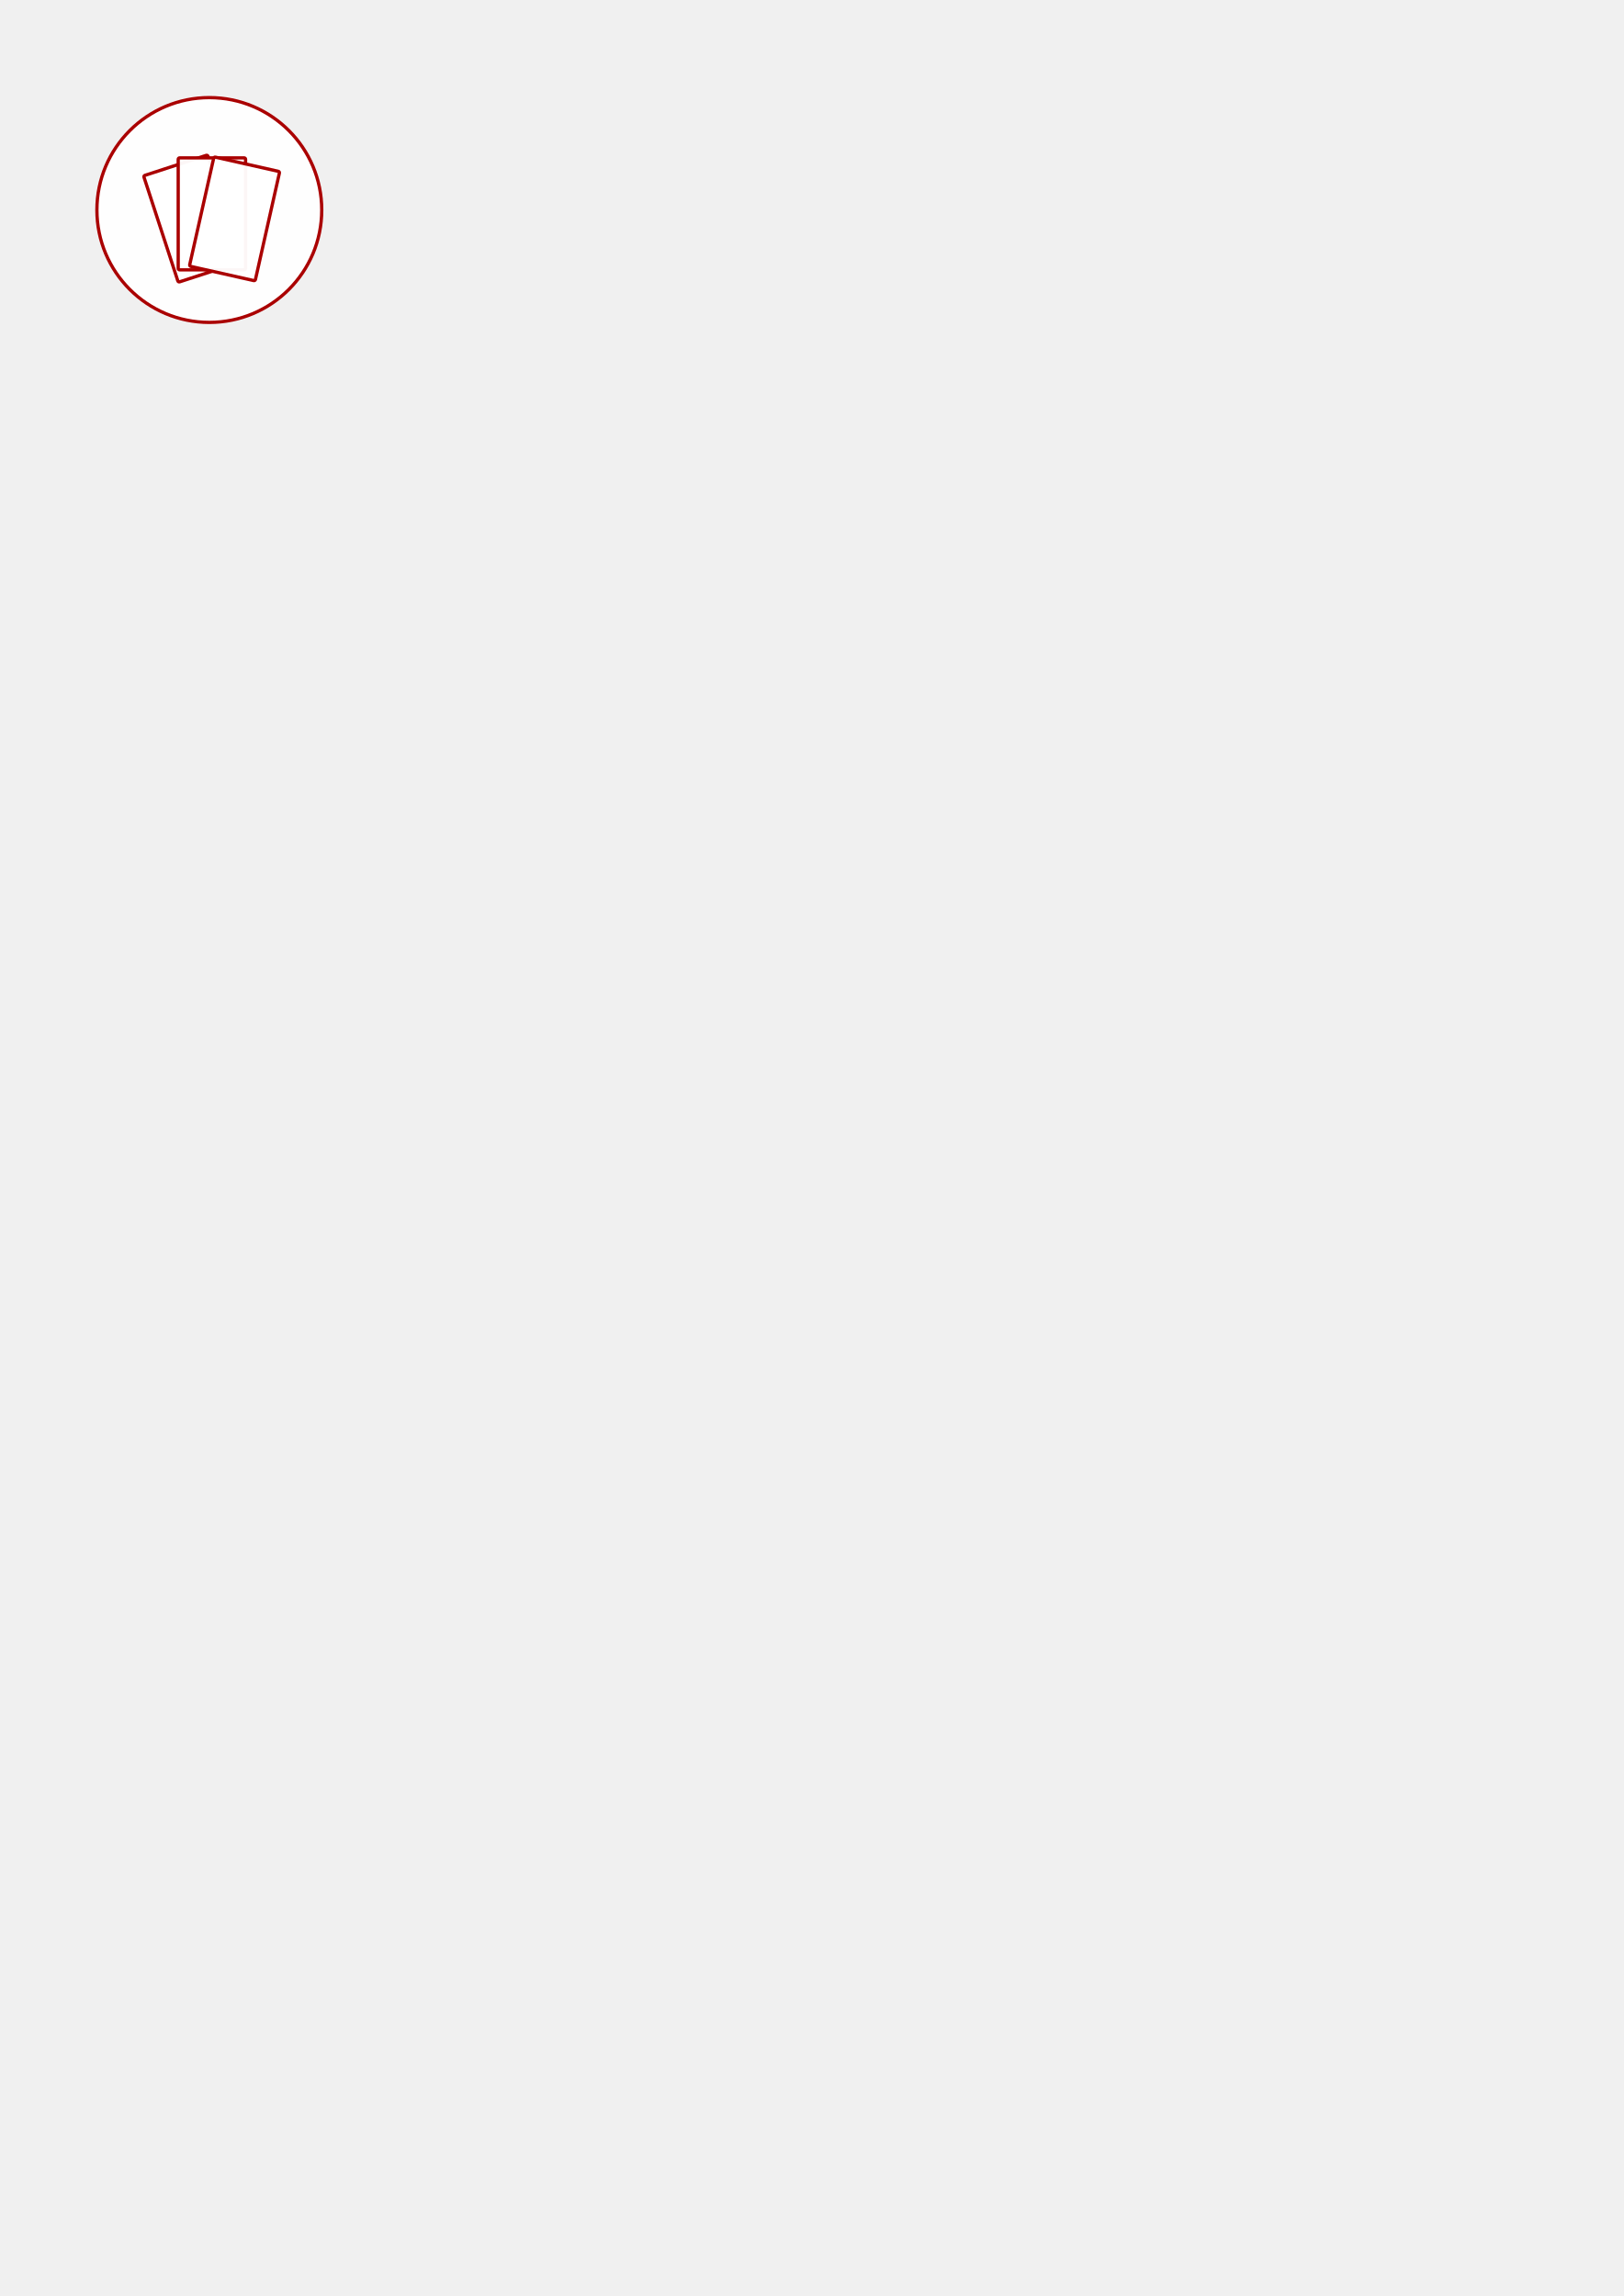
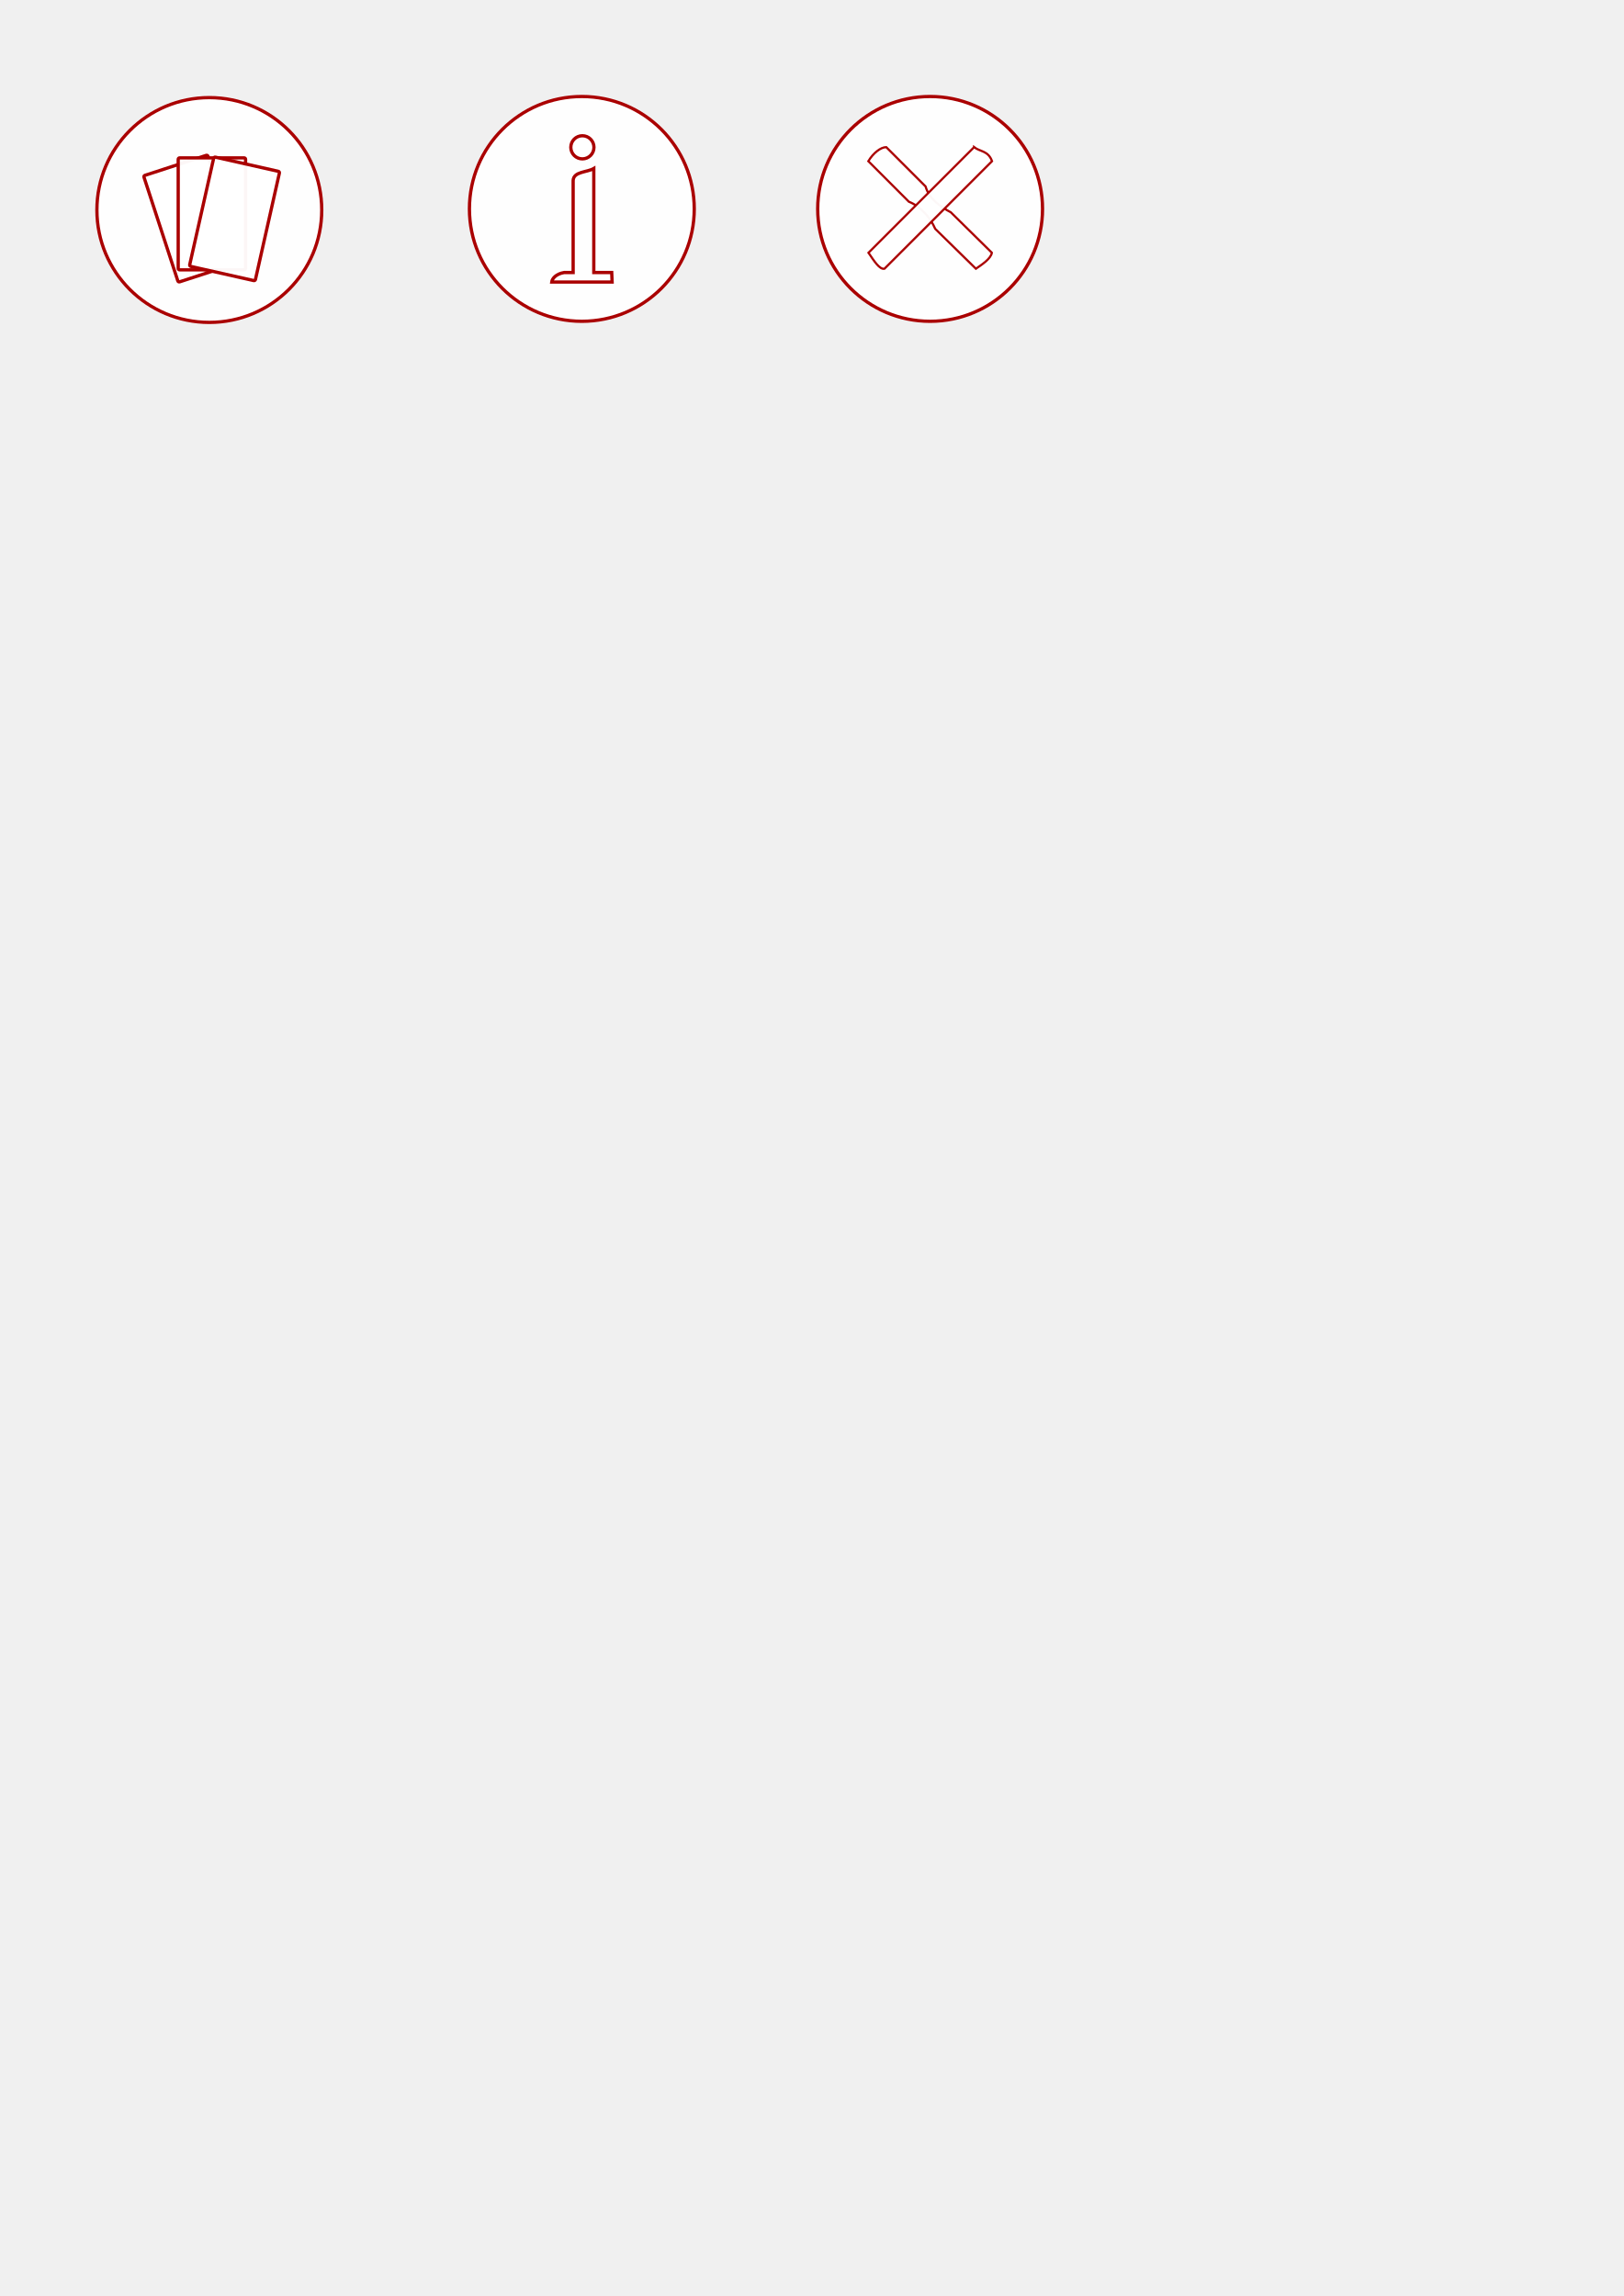
<svg xmlns="http://www.w3.org/2000/svg" width="210mm" height="297mm" viewBox="0 0 744.094 1052.362" id="svg2" version="1.1">
  <defs id="defs4" />
  <g id="layer1">
    <circle style="opacity:1;fill:#ffffff;fill-opacity:0.963;stroke:#aa0000;stroke-width:1.5;stroke-miterlimit:1;stroke-dasharray:none;stroke-dashoffset:0;stroke-opacity:1" id="path4142" cx="95.924" cy="96.253" r="51.518" />
    <rect transform="matrix(0.9507163,-0.3100622,0.3100622,0.9507163,0,0)" style="opacity:1;fill:#ffffff;fill-opacity:0.963;stroke:#aa0000;stroke-width:1.5;stroke-miterlimit:1;stroke-dasharray:none;stroke-dashoffset:0;stroke-opacity:1" id="rect4140" width="30.872" height="51.329" x="37.555" y="97.003" ry="0.66" />
    <rect style="opacity:1;fill:#ffffff;fill-opacity:0.963;stroke:#aa0000;stroke-width:1.5;stroke-miterlimit:1;stroke-dasharray:none;stroke-dashoffset:0;stroke-opacity:1" id="rect4136" width="30.872" height="51.329" x="81.664" y="72.356" ry="0.66" />
    <rect ry="0.66" y="48.618" x="111.451" height="51.329" width="30.872" id="rect4138" style="opacity:1;fill:#ffffff;fill-opacity:0.963;stroke:#aa0000;stroke-width:1.5;stroke-miterlimit:1;stroke-dasharray:none;stroke-dashoffset:0;stroke-opacity:1" transform="matrix(0.9756198,0.2194674,-0.2194674,0.9756198,0,0)" />
+     <circle r="51.518" cy="95.748" cx="266.64" id="circle4145" style="opacity:1;fill:#ffffff;fill-opacity:0.963;stroke:#aa0000;stroke-width:1.5;stroke-miterlimit:1;stroke-dasharray:none;stroke-dashoffset:0;stroke-opacity:1" />
+     <g id="g4151" transform="translate(0.3329537,-1.2073)">
+       <path id="path4147" d="m 280.179,130.487 -27.679,0 c 0.193,-1.59 1.961,-3.749 5.714,-4.375 l 4.107,0 0,-42.143 c 0.197,-4.212 6.31,-3.69 9.464,-5.536 l 0,47.679 8.214,0 z" style="fill:none;fill-rule:evenodd;stroke:#aa0000;stroke-width:1.5;stroke-linecap:butt;stroke-linejoin:miter;stroke-opacity:1" />
+       <circle r="5.303" cy="68.726" cx="266.554" id="path4149" style="opacity:1;fill:#ffffff;fill-opacity:0.963;stroke:#aa0000;stroke-width:1.5;stroke-miterlimit:1;stroke-dasharray:none;stroke-dashoffset:0;stroke-opacity:1" />
+     </g>
+     <circle style="opacity:1;fill:#ffffff;fill-opacity:0.963;stroke:#aa0000;stroke-width:1.5;stroke-miterlimit:1;stroke-dasharray:none;stroke-dashoffset:0;stroke-opacity:1" id="circle4155" cx="426.244" cy="95.748" r="51.518" />
+     <g id="g4163" transform="translate(3.805804,0)">
+       <path style="fill:none;fill-rule:evenodd;stroke:#aa0000;stroke-width:1px;stroke-linecap:butt;stroke-linejoin:miter;stroke-opacity:1" d="m 402.34,67.451 18.015,18.015 c 1.612,5.72 6.928,9.388 11.574,11.842 l 18.804,18.536 c -0.427,2.749 -4.71,5.539 -7.321,7.321 l -18.625,-18.268 c -2.299,-5.33 -6.92,-10.436 -12.076,-12.433 L 394.125,73.88 c 2.206,-3.687 5.654,-6.452 8.214,-6.429 z" id="path4161" />
+       <path id="path4157" d="m 442.589,67.451 -48.393,48.393 c 2.508,3.66 5.043,7.793 7.321,7.321 l 49.286,-49.286 c -1.715,-4.87 -5.476,-4.287 -8.214,-6.429 z" style="fill:#ffffff;fill-opacity:0.965;fill-rule:evenodd;stroke:#aa0000;stroke-width:1px;stroke-linecap:butt;stroke-linejoin:miter;stroke-opacity:1" />
+     </g>
  </g>
</svg>
